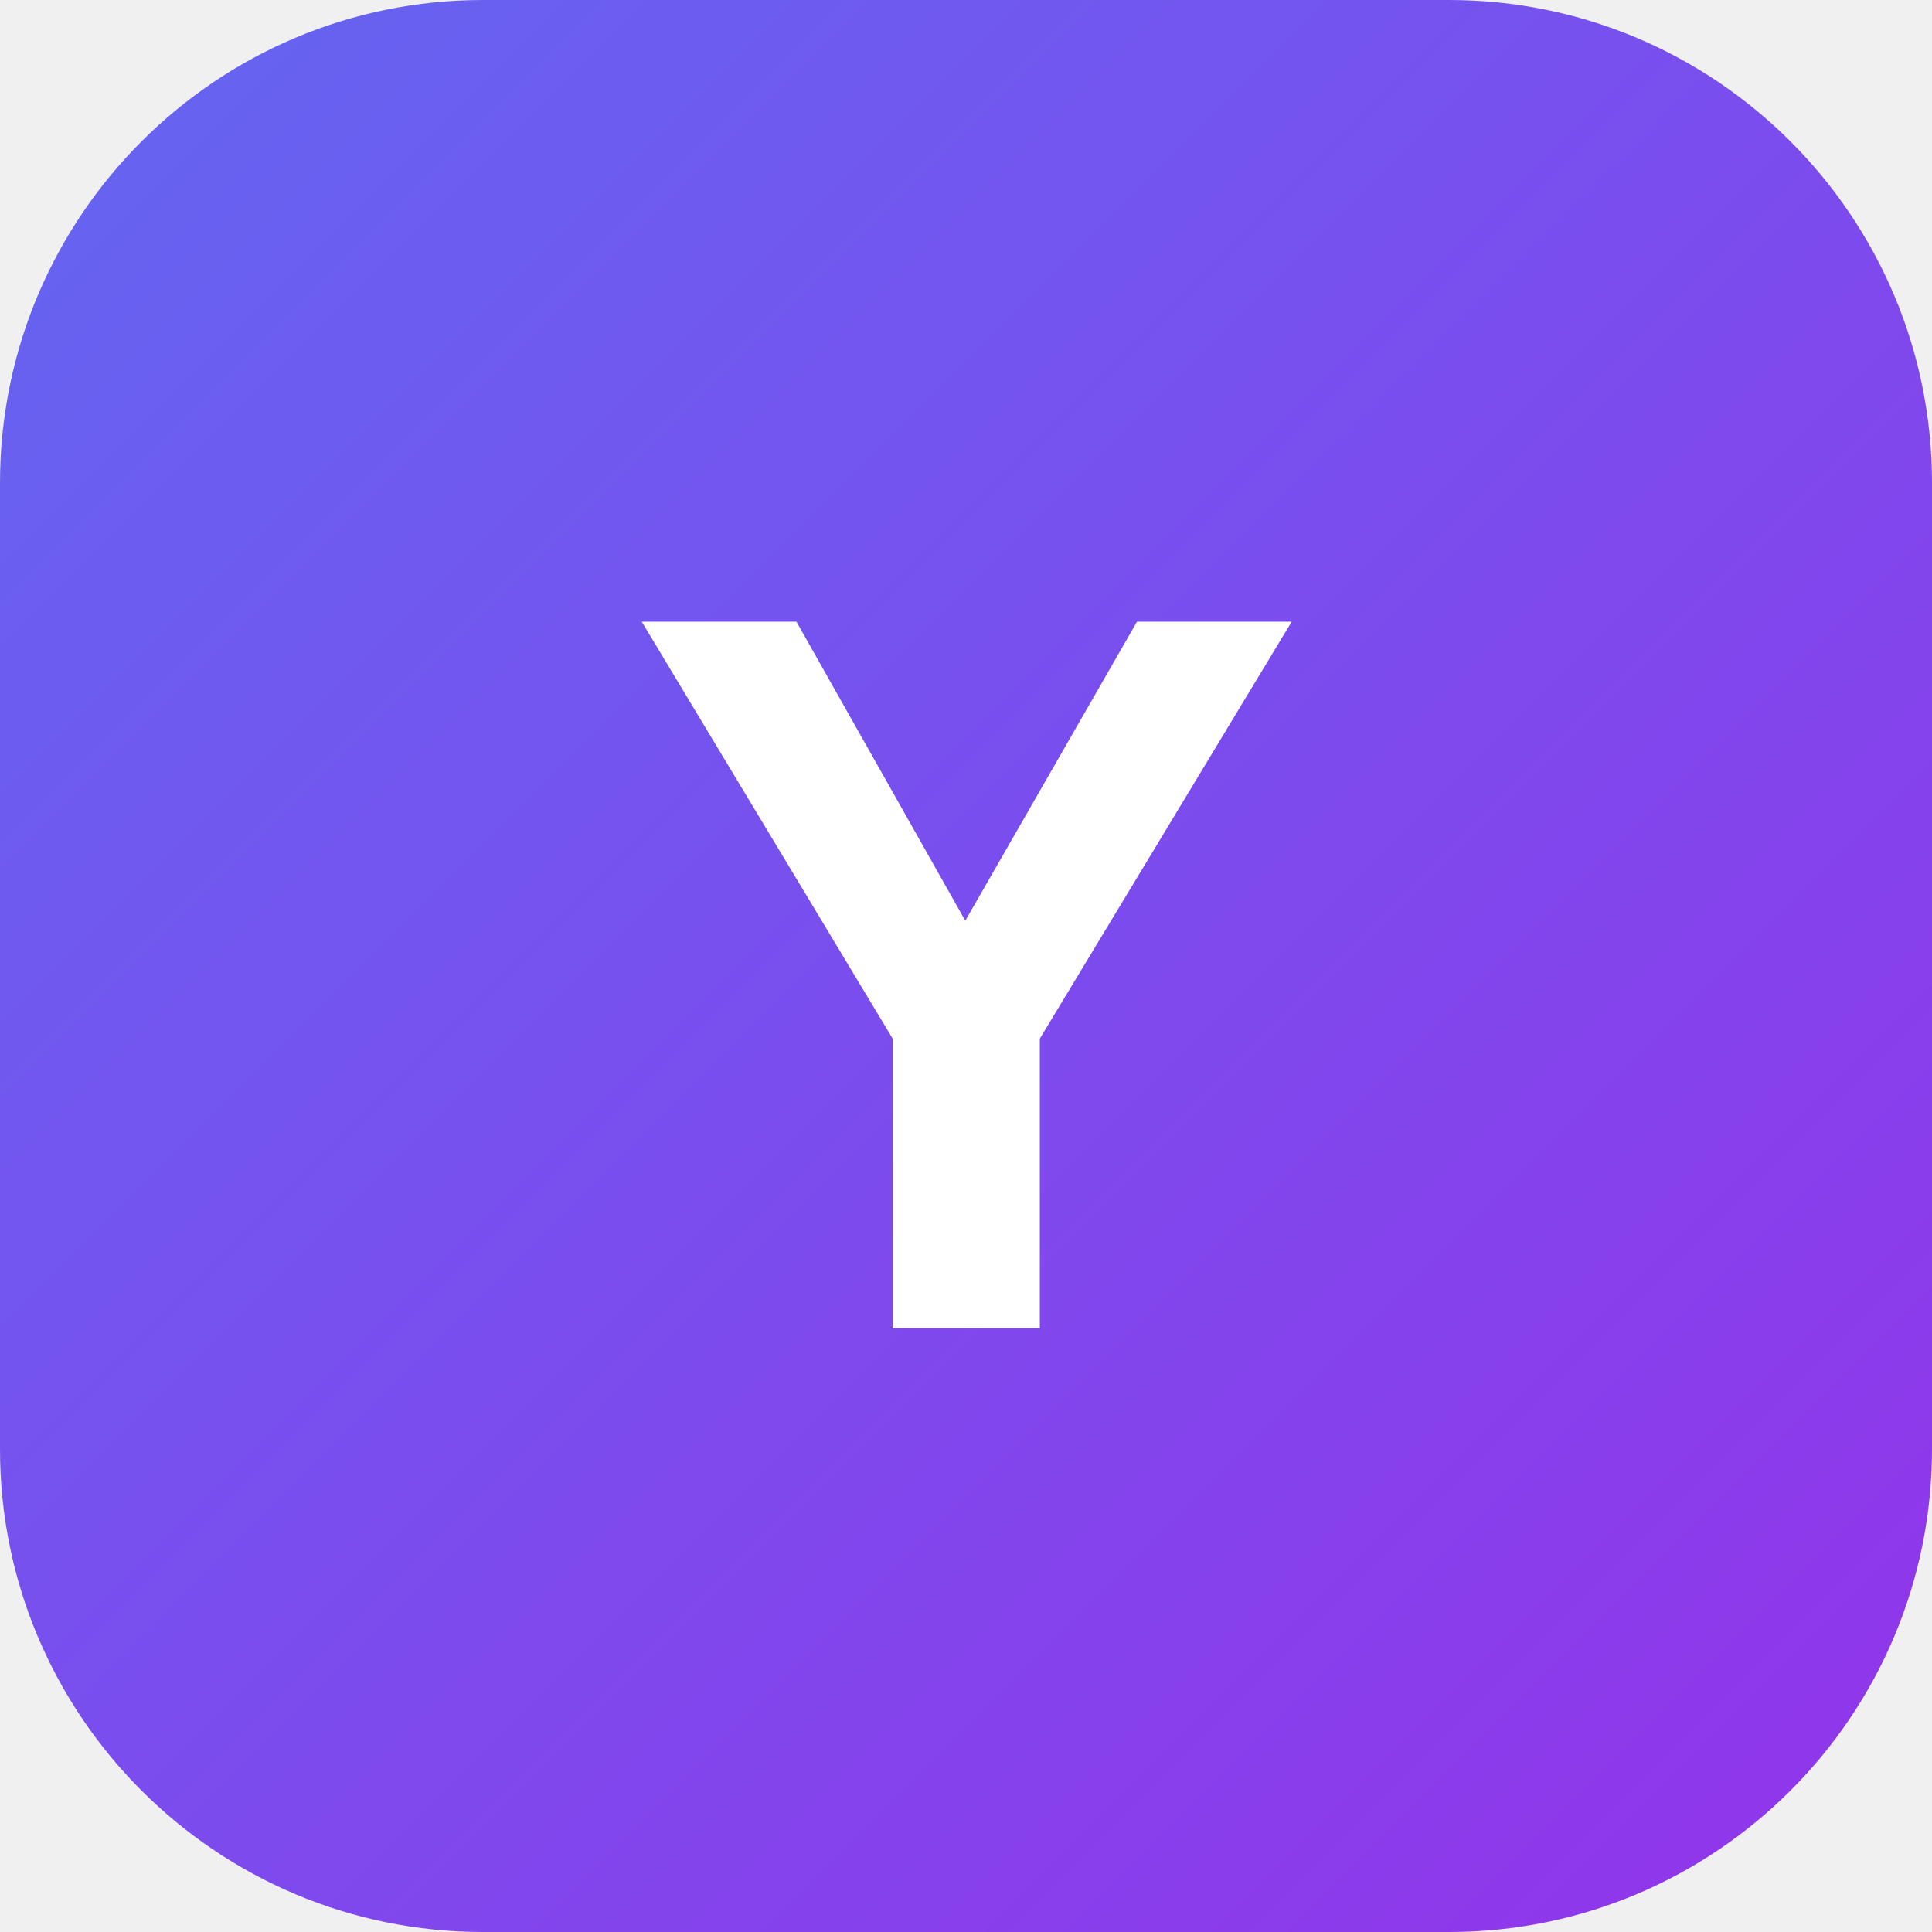
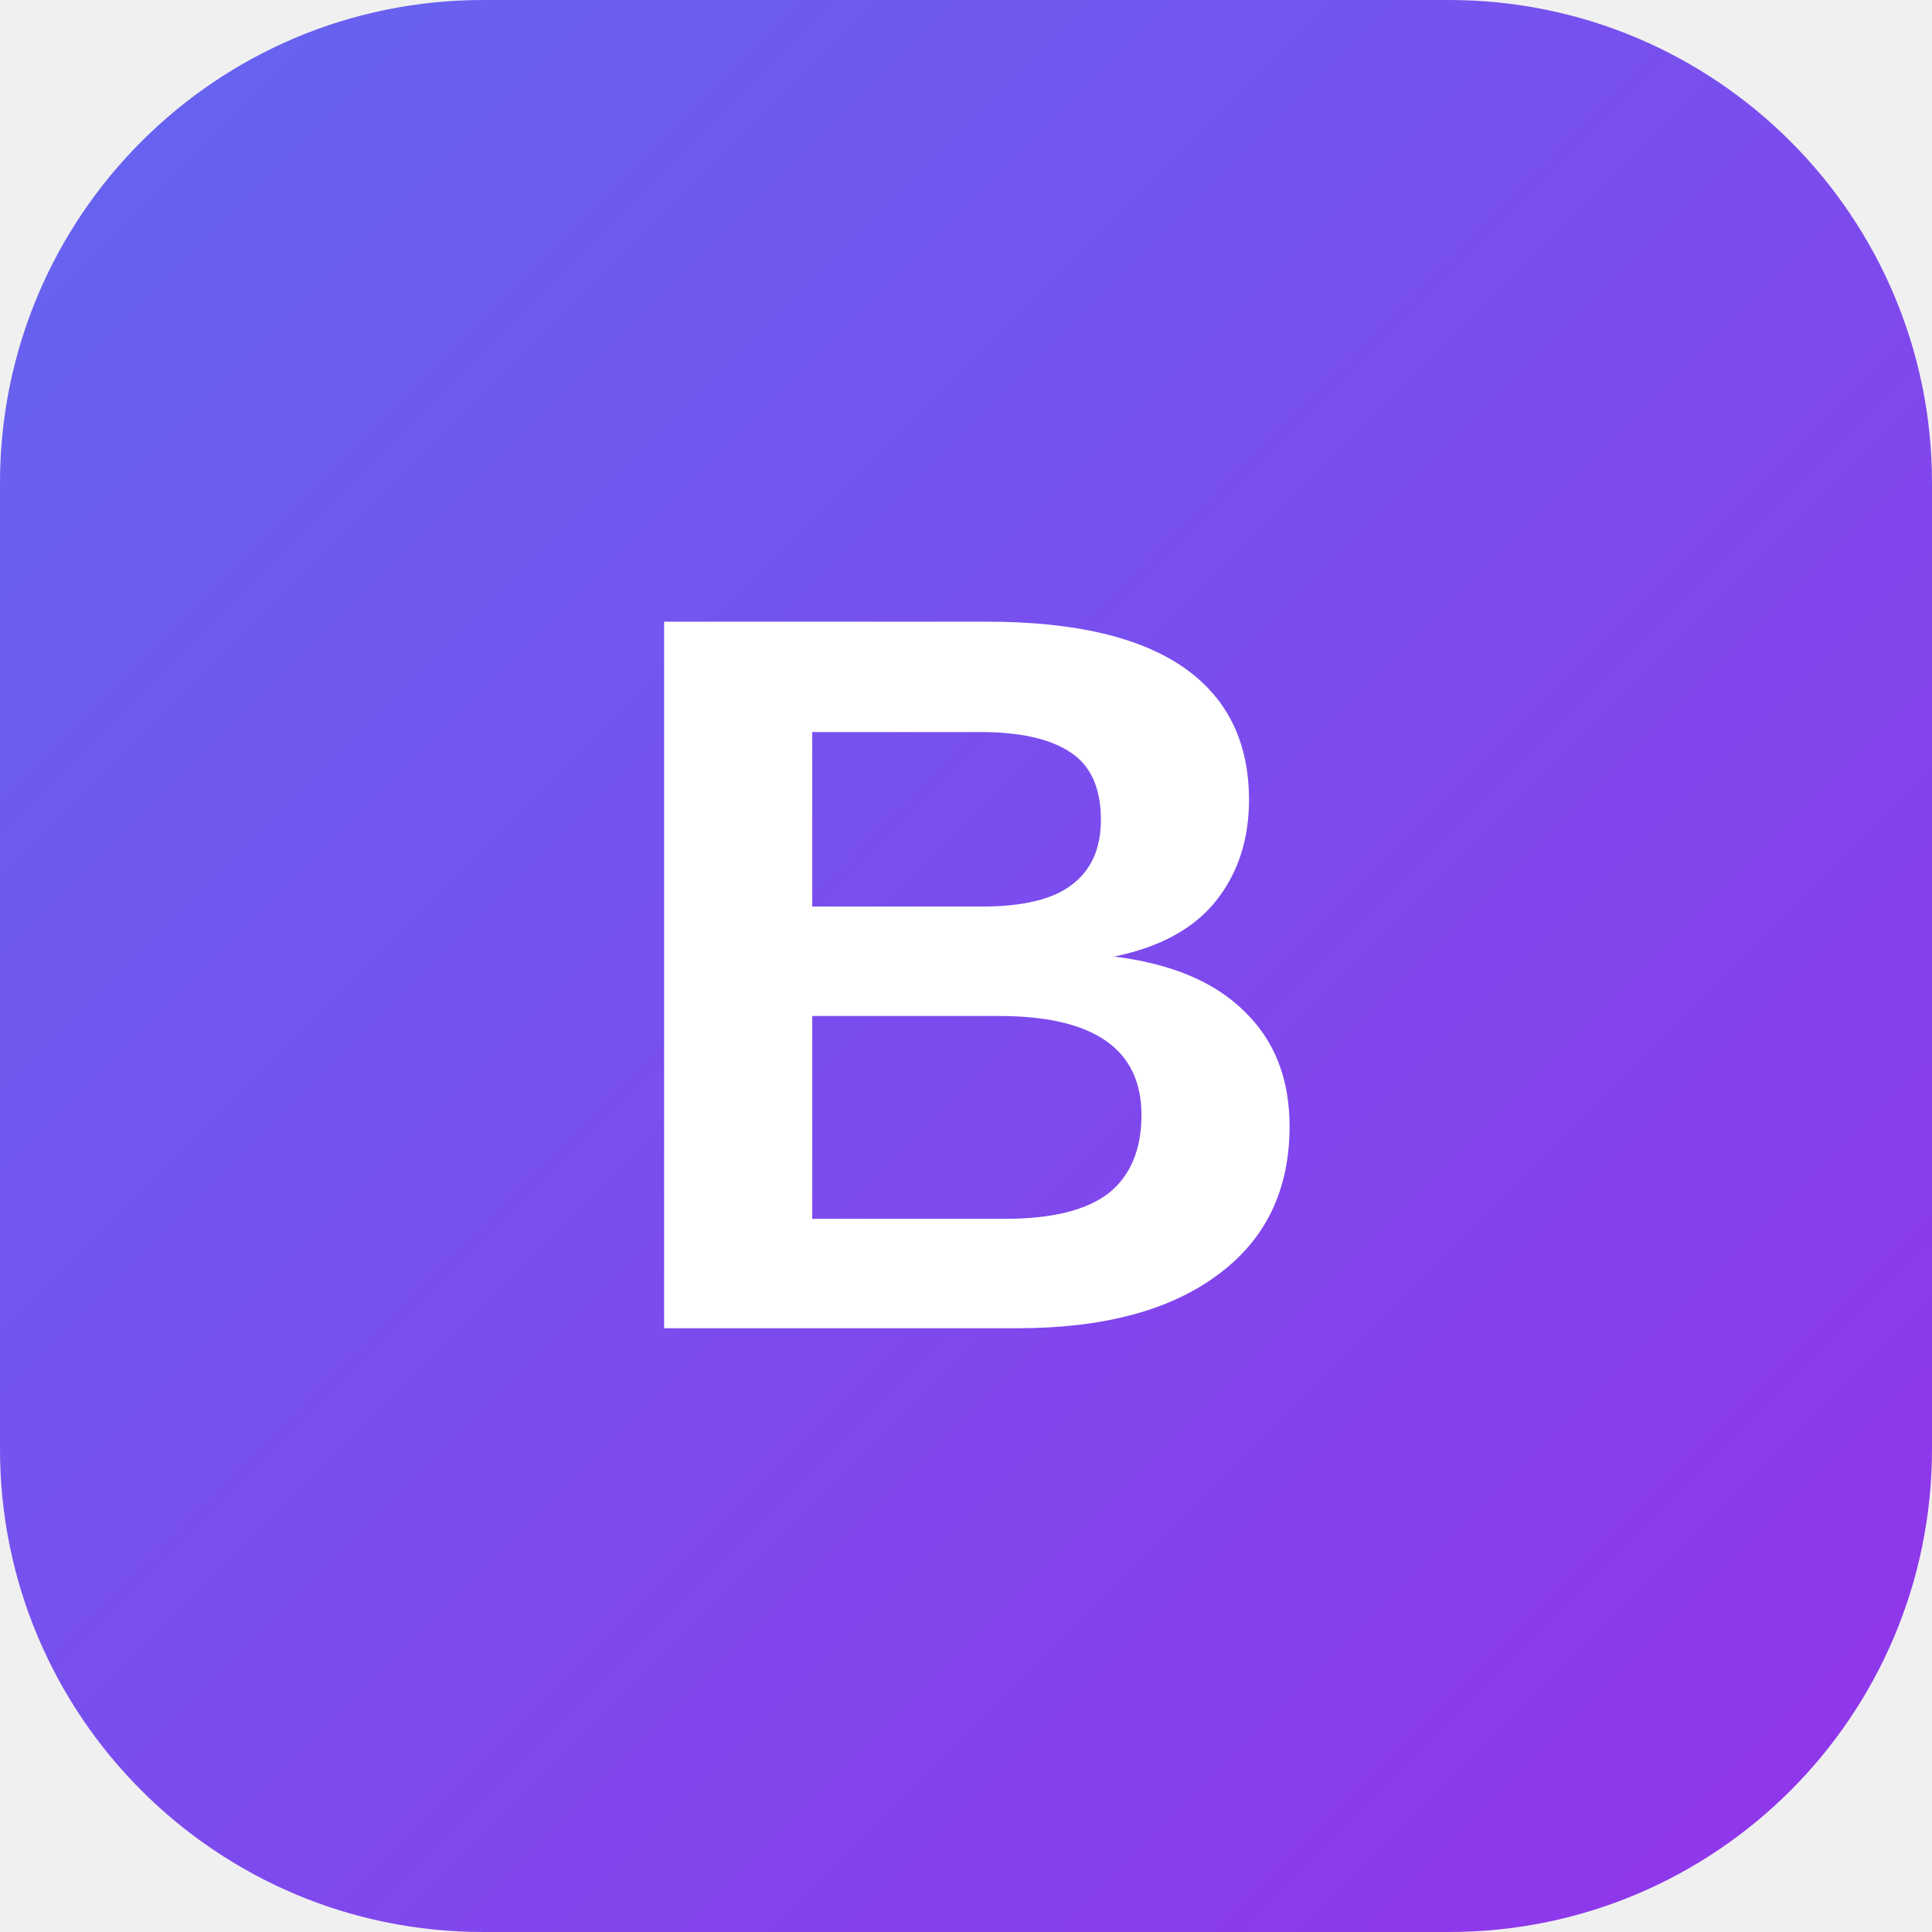
<svg xmlns="http://www.w3.org/2000/svg" viewBox="0 0 32 32" width="32" height="32">
  <defs>
    <linearGradient id="g" x1="0" y1="0" x2="32" y2="32" gradientUnits="userSpaceOnUse">
      <stop offset="0" stop-color="#6366f1" />
      <stop offset="1" stop-color="#9333ea" />
    </linearGradient>
  </defs>
  <rect width="32" height="32" rx="8" fill="url(#g)" />
-   <text x="16" y="22" text-anchor="middle" font-family="Arial, Helvetica, sans-serif" font-size="17" font-weight="700" fill="#ffffff">Y</text>
+   <text x="16" y="22" text-anchor="middle" font-family="Arial, Helvetica, sans-serif" font-size="17" font-weight="700" fill="#ffffff">B</text>
</svg>
